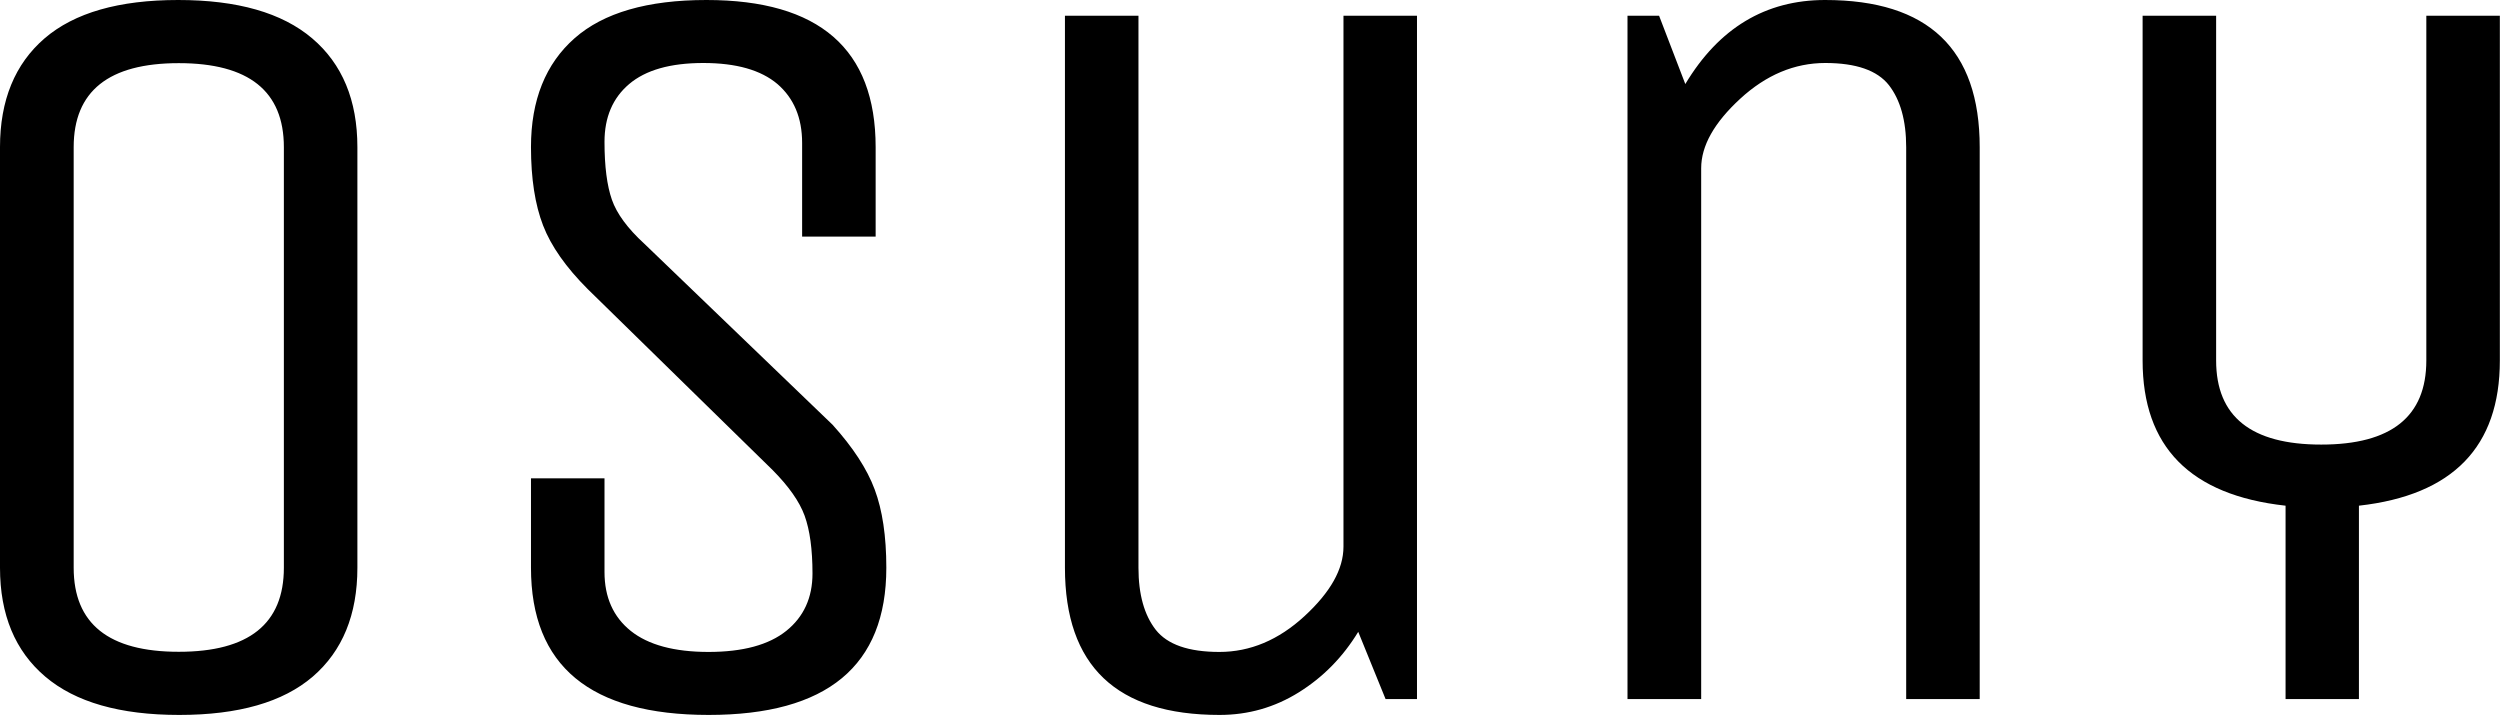
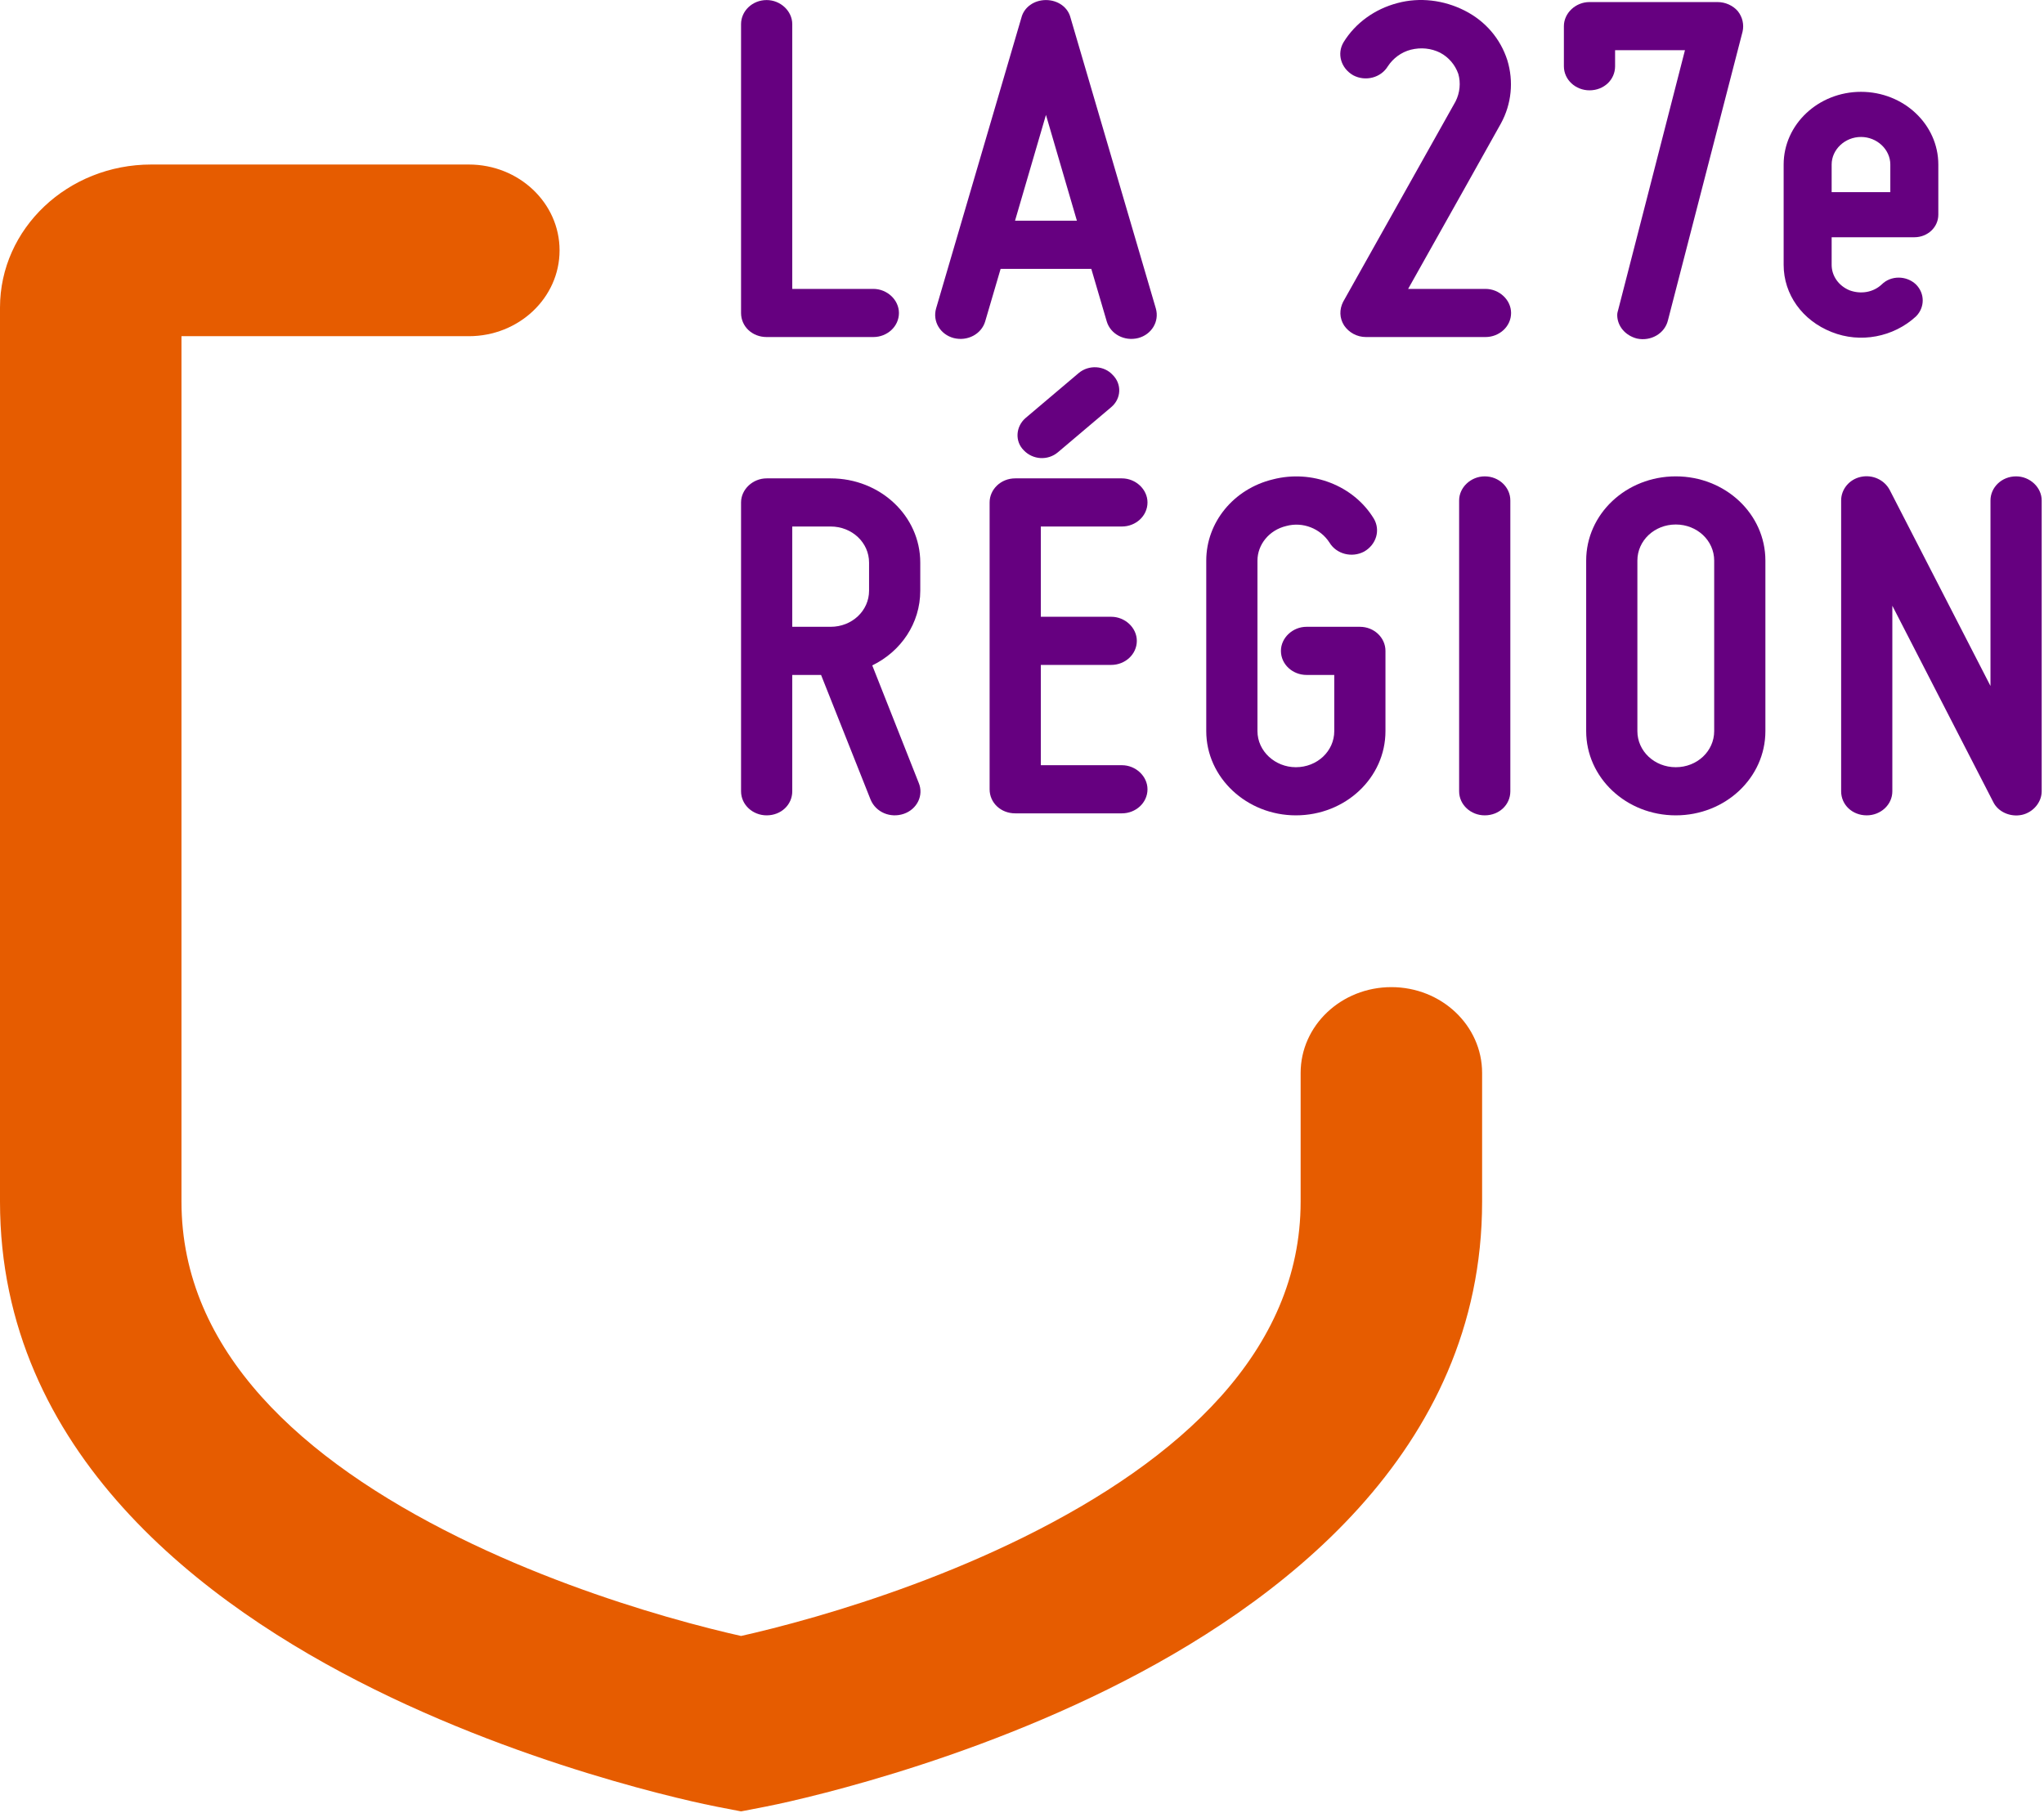
- <svg xmlns="http://www.w3.org/2000/svg" version="1.2" baseProfile="tiny" width="1591.4" height="455.1" overflow="visible" xml:space="preserve">
-   <switch>
-     <g>
-       <g fill="#000000">
-         <path d="M227.5 93.7v267.7c0 29.9-9.5 53-28.4 69.3-19 16.3-47.3 24.4-85 24.4S48 447 28.8 430.7C9.6 414.4 0 391.3 0 361.4V93.7c0-29.9 9.5-53 28.4-69.3C47.4 8.1 75.7 0 113.4 0s66.1 8.1 85.3 24.4c19.2 16.3 28.8 39.4 28.8 69.3zm-46.8 267.7V93.7c0-35.7-22.3-53.5-66.9-53.5-44.6 0-66.9 17.8-66.9 53.5v267.7c0 35.7 22.3 53.5 66.9 53.5 44.6 0 66.9-17.8 66.9-53.5zM564.2 361.4c0 62.5-37.7 93.7-113.1 93.7-75.4 0-113.1-31.2-113.1-93.7v-56.9h46.8v59.6c0 16.1 5.6 28.6 16.7 37.5 11.1 8.9 27.7 13.4 49.5 13.4 21.9 0 38.4-4.5 49.5-13.4 11.1-8.9 16.7-21.1 16.7-36.5 0-15.4-1.7-27.7-5-36.8-3.3-9.1-10.2-18.8-20.4-29.1L374.1 184c-13.8-13.8-23.3-27.3-28.4-40.5-5.1-13.2-7.7-29.8-7.7-49.9 0-29.9 9.3-53 27.8-69.3C384.2 8.1 412.2 0 449.7 0c71.8 0 107.7 31.2 107.7 93.7v56.9h-46.8V91c0-16.1-5.3-28.5-15.7-37.5-10.5-8.9-26.2-13.4-47.2-13.4-21 0-36.7 4.5-47.2 13.4s-15.7 21.2-15.7 36.8c0 15.6 1.6 27.9 4.7 36.8 3.1 8.9 10 18.3 20.7 28.1L530 270.4c12.9 14.3 21.9 28 26.8 41.2 4.9 13.1 7.4 29.7 7.4 49.8zM677.9 361.4V10h46.8v351.4c0 17 3.7 30.1 11 39.5 7.4 9.4 20.9 14.1 40.5 14.1s37.7-7.6 54.2-22.8c16.5-15.2 24.8-29.9 24.8-44.2V10H902v435h-20l-17.4-42.8c-9.8 16.1-22.4 28.9-37.8 38.5-15.4 9.6-32.2 14.4-50.5 14.4-65.6 0-98.4-31.2-98.4-93.7zM1082.8 445H1036V10h20.1l16.7 43.5c21.4-35.7 51.1-53.5 89-53.5 65.6 0 98.4 31.2 98.4 93.7V445h-46.8V93.7c0-16.9-3.7-30.1-11-39.5-7.4-9.4-20.9-14.1-40.5-14.1s-37.7 7.6-54.2 22.8c-16.5 15.2-24.8 29.9-24.8 44.2V445zM1501.7 445h-46.8V321.9c-60.7-6.7-91-37.5-91-92.4V10h46.8v219.5c0 35.7 22.3 53.5 66.9 53.5 44.6 0 66.9-17.8 66.9-53.5V10h46.8v219.5c0 54.9-29.9 85.7-89.7 92.4V445z" />
-       </g>
-     </g>
-   </switch>
+ <svg xmlns="http://www.w3.org/2000/svg" width="328" height="291" viewBox="0 0 328 291" fill="none">
+   <path d="M75.233 53.962H29.122V192.886C29.122 216.923 48.549 234.348 73.49 246.696C85.499 252.641 97.645 256.797 106.875 259.471C112.106 260.987 116.322 262.003 118.917 262.585C121.512 262.003 125.728 260.987 130.959 259.471C140.189 256.797 152.336 252.641 164.344 246.696C189.285 234.348 208.712 216.923 208.712 192.886V172.219C208.712 164.61 215.231 158.442 223.273 158.442C231.315 158.442 237.834 164.61 237.834 172.219V192.886C237.834 233.144 205.083 257.626 177.846 271.111C163.765 278.082 149.823 282.824 139.486 285.819C134.291 287.324 129.942 288.406 126.855 289.119C124.223 289.727 121.575 290.244 118.917 290.743C116.259 290.244 113.612 289.727 110.979 289.119C107.892 288.406 103.543 287.324 98.348 285.819C88.011 282.824 74.069 278.082 59.988 271.111C32.751 257.626 0 233.144 0 192.886V49.37C0 36.688 10.866 26.407 24.269 26.407H75.233C83.275 26.407 89.794 32.575 89.794 40.184C89.794 47.794 83.275 53.962 75.233 53.962Z" fill="#E65C00" />
+   <path d="M140.143 54.098H123.025C120.714 54.098 118.917 52.408 118.917 50.235V3.873C118.917 1.78 120.714 0.009 123.025 0.009C125.251 0.009 127.134 1.78 127.134 3.873V46.371H140.143C142.369 46.371 144.252 48.142 144.252 50.235C144.252 52.408 142.369 54.098 140.143 54.098Z" fill="#660080" />
+   <path d="M167.845 0.009C169.728 0.009 171.354 1.136 171.782 2.826L185.477 49.511C186.076 51.603 184.792 53.696 182.652 54.259C180.427 54.823 178.202 53.615 177.602 51.603C177.602 51.603 176.575 48.142 175.12 43.152H160.57C159.115 48.142 158.088 51.603 158.088 51.603C157.489 53.615 155.263 54.823 153.038 54.259C150.898 53.696 149.615 51.603 150.214 49.511L163.908 2.826C164.336 1.136 165.962 0.009 167.845 0.009ZM167.845 18.442C166.305 23.673 164.507 29.871 162.881 35.425H172.809C171.183 29.871 169.386 23.673 167.845 18.442Z" fill="#660080" />
+   <path d="M222.71 10.634C221.598 12.485 219.116 13.129 217.147 12.083C215.179 10.956 214.494 8.622 215.606 6.77C217.489 3.712 220.571 1.458 224.251 0.492C227.846 -0.474 231.697 0.009 235.035 1.7C238.373 3.39 240.77 6.207 241.883 9.668C242.91 13.049 242.567 16.671 240.856 19.81C240.856 19.81 230.328 38.644 225.963 46.371C231.612 46.371 238.373 46.371 238.373 46.371C240.599 46.371 242.482 48.142 242.482 50.235C242.482 52.408 240.599 54.098 238.373 54.098H219.201C217.746 54.098 216.462 53.374 215.692 52.247C214.922 51.04 214.922 49.671 215.521 48.464L233.58 16.268C234.265 14.9 234.436 13.29 234.008 11.841C233.495 10.393 232.468 9.185 231.098 8.461C229.643 7.736 228.017 7.575 226.391 7.978C224.85 8.38 223.566 9.346 222.71 10.634Z" fill="#660080" />
+   <path d="M259.173 10.634C259.173 12.807 257.376 14.498 255.065 14.498C252.84 14.498 250.957 12.807 250.957 10.634V4.195C250.957 2.102 252.84 0.331 255.065 0.331H275.607C276.89 0.331 278.089 0.895 278.859 1.78C279.629 2.746 279.886 3.953 279.629 5.08L267.647 51.442C267.133 53.535 264.908 54.823 262.682 54.34C260.799 53.857 259.516 52.328 259.516 50.557C259.516 50.235 259.601 49.993 259.687 49.671C259.687 49.671 268.417 15.785 270.386 8.058C266.192 8.058 262.768 8.058 259.173 8.058C259.173 9.266 259.173 10.634 259.173 10.634Z" fill="#660080" />
+   <path d="M307.447 50.798C303.853 54.098 298.546 55.145 293.924 53.294C289.217 51.442 286.221 47.257 286.221 42.508V26.41C286.221 19.971 291.784 14.739 298.632 14.739C305.479 14.739 311.042 19.971 311.042 26.41V34.459C311.042 36.471 309.33 38.081 307.191 38.081H293.924V42.508C293.924 44.279 295.037 45.888 296.834 46.613C298.632 47.257 300.6 46.935 301.97 45.647C303.425 44.198 305.907 44.198 307.447 45.647C308.902 47.096 308.902 49.349 307.447 50.798ZM303.339 26.41C303.339 23.995 301.199 21.983 298.632 21.983C296.064 21.983 293.924 23.995 293.924 26.41V30.837C296.834 30.837 300.686 30.837 303.339 30.837C303.339 28.664 303.339 26.41 303.339 26.41Z" fill="#660080" />
+   <path d="M147.675 90.304V94.811C147.675 100.043 144.594 104.551 139.972 106.804L147.419 125.639C148.274 127.651 147.162 129.905 145.022 130.629C142.882 131.354 140.571 130.388 139.715 128.375L131.756 108.334H127.134V127.007C127.134 129.18 125.336 130.871 123.025 130.871C120.8 130.871 118.917 129.18 118.917 127.007V80.645C118.917 78.552 120.8 76.782 123.025 76.782H133.296C141.256 76.782 147.675 82.818 147.675 90.304ZM133.296 84.509H127.134V100.607H133.296C136.72 100.607 139.459 98.031 139.459 94.811V90.304C139.459 87.084 136.72 84.509 133.296 84.509Z" fill="#660080" />
+   <path d="M184.138 80.645C184.138 82.818 182.255 84.509 180.03 84.509H167.02V98.997H178.318C180.543 98.997 182.426 100.768 182.426 102.86C182.426 105.033 180.543 106.724 178.318 106.724H167.02V122.822H180.03C182.255 122.822 184.138 124.592 184.138 126.685C184.138 128.858 182.255 130.549 180.03 130.549H162.912C160.601 130.549 158.803 128.858 158.803 126.685V80.645C158.803 78.552 160.601 76.782 162.912 76.782H180.03C182.255 76.782 184.138 78.552 184.138 80.645ZM164.281 72.274C162.826 70.825 162.997 68.491 164.538 67.123L173.097 59.879C174.723 58.511 177.205 58.671 178.575 60.201C180.03 61.65 179.944 63.984 178.318 65.352L169.759 72.596C168.133 73.965 165.736 73.803 164.281 72.274Z" fill="#660080" />
+   <path d="M209.658 100.607H218.217C220.528 100.607 222.325 102.377 222.325 104.47V117.348C222.325 124.834 215.906 130.871 207.946 130.871C200.072 130.871 193.567 124.834 193.567 117.348V89.982C193.567 83.865 197.932 78.472 204.266 76.943C210.514 75.333 217.19 77.909 220.442 83.221C221.555 85.072 220.87 87.406 218.902 88.533C216.933 89.579 214.451 88.936 213.338 87.084C211.883 84.831 209.059 83.704 206.406 84.428C203.667 85.072 201.784 87.406 201.784 89.982V117.348C201.784 120.568 204.608 123.144 207.946 123.144C211.37 123.144 214.109 120.568 214.109 117.348V108.334H209.658C207.433 108.334 205.55 106.643 205.55 104.47C205.55 102.377 207.433 100.607 209.658 100.607Z" fill="#660080" />
+   <path d="M242.363 127.007C242.363 129.18 240.565 130.871 238.254 130.871C236.029 130.871 234.146 129.18 234.146 127.007V80.323C234.146 78.23 236.029 76.46 238.254 76.46C240.565 76.46 242.363 78.23 242.363 80.323V127.007Z" fill="#660080" />
+   <path d="M283.292 117.348C283.292 124.834 276.872 130.871 268.912 130.871C260.953 130.871 254.533 124.834 254.533 117.348V89.982C254.533 82.496 260.953 76.46 268.912 76.46C276.872 76.46 283.292 82.496 283.292 89.982V117.348ZM275.075 89.982C275.075 86.762 272.336 84.187 268.912 84.187C265.489 84.187 262.75 86.762 262.75 89.982V117.348C262.75 120.568 265.489 123.144 268.912 123.144C272.336 123.144 275.075 120.568 275.075 117.348V89.982Z" fill="#660080" />
+   <path d="M327.629 127.007C327.629 128.778 326.259 130.388 324.462 130.79C322.579 131.193 320.61 130.307 319.84 128.697C319.84 128.697 310.767 111.07 303.663 97.226C303.663 110.99 303.663 127.007 303.663 127.007C303.663 129.18 301.78 130.871 299.555 130.871C297.244 130.871 295.447 129.18 295.447 127.007V80.323C295.447 78.552 296.731 76.943 298.614 76.54C300.497 76.138 302.38 77.023 303.235 78.633C303.235 78.633 312.308 96.26 319.412 110.104C319.412 96.341 319.412 80.323 319.412 80.323C319.412 78.23 321.209 76.46 323.52 76.46C325.746 76.46 327.629 78.23 327.629 80.323V127.007Z" fill="#660080" />
</svg>
